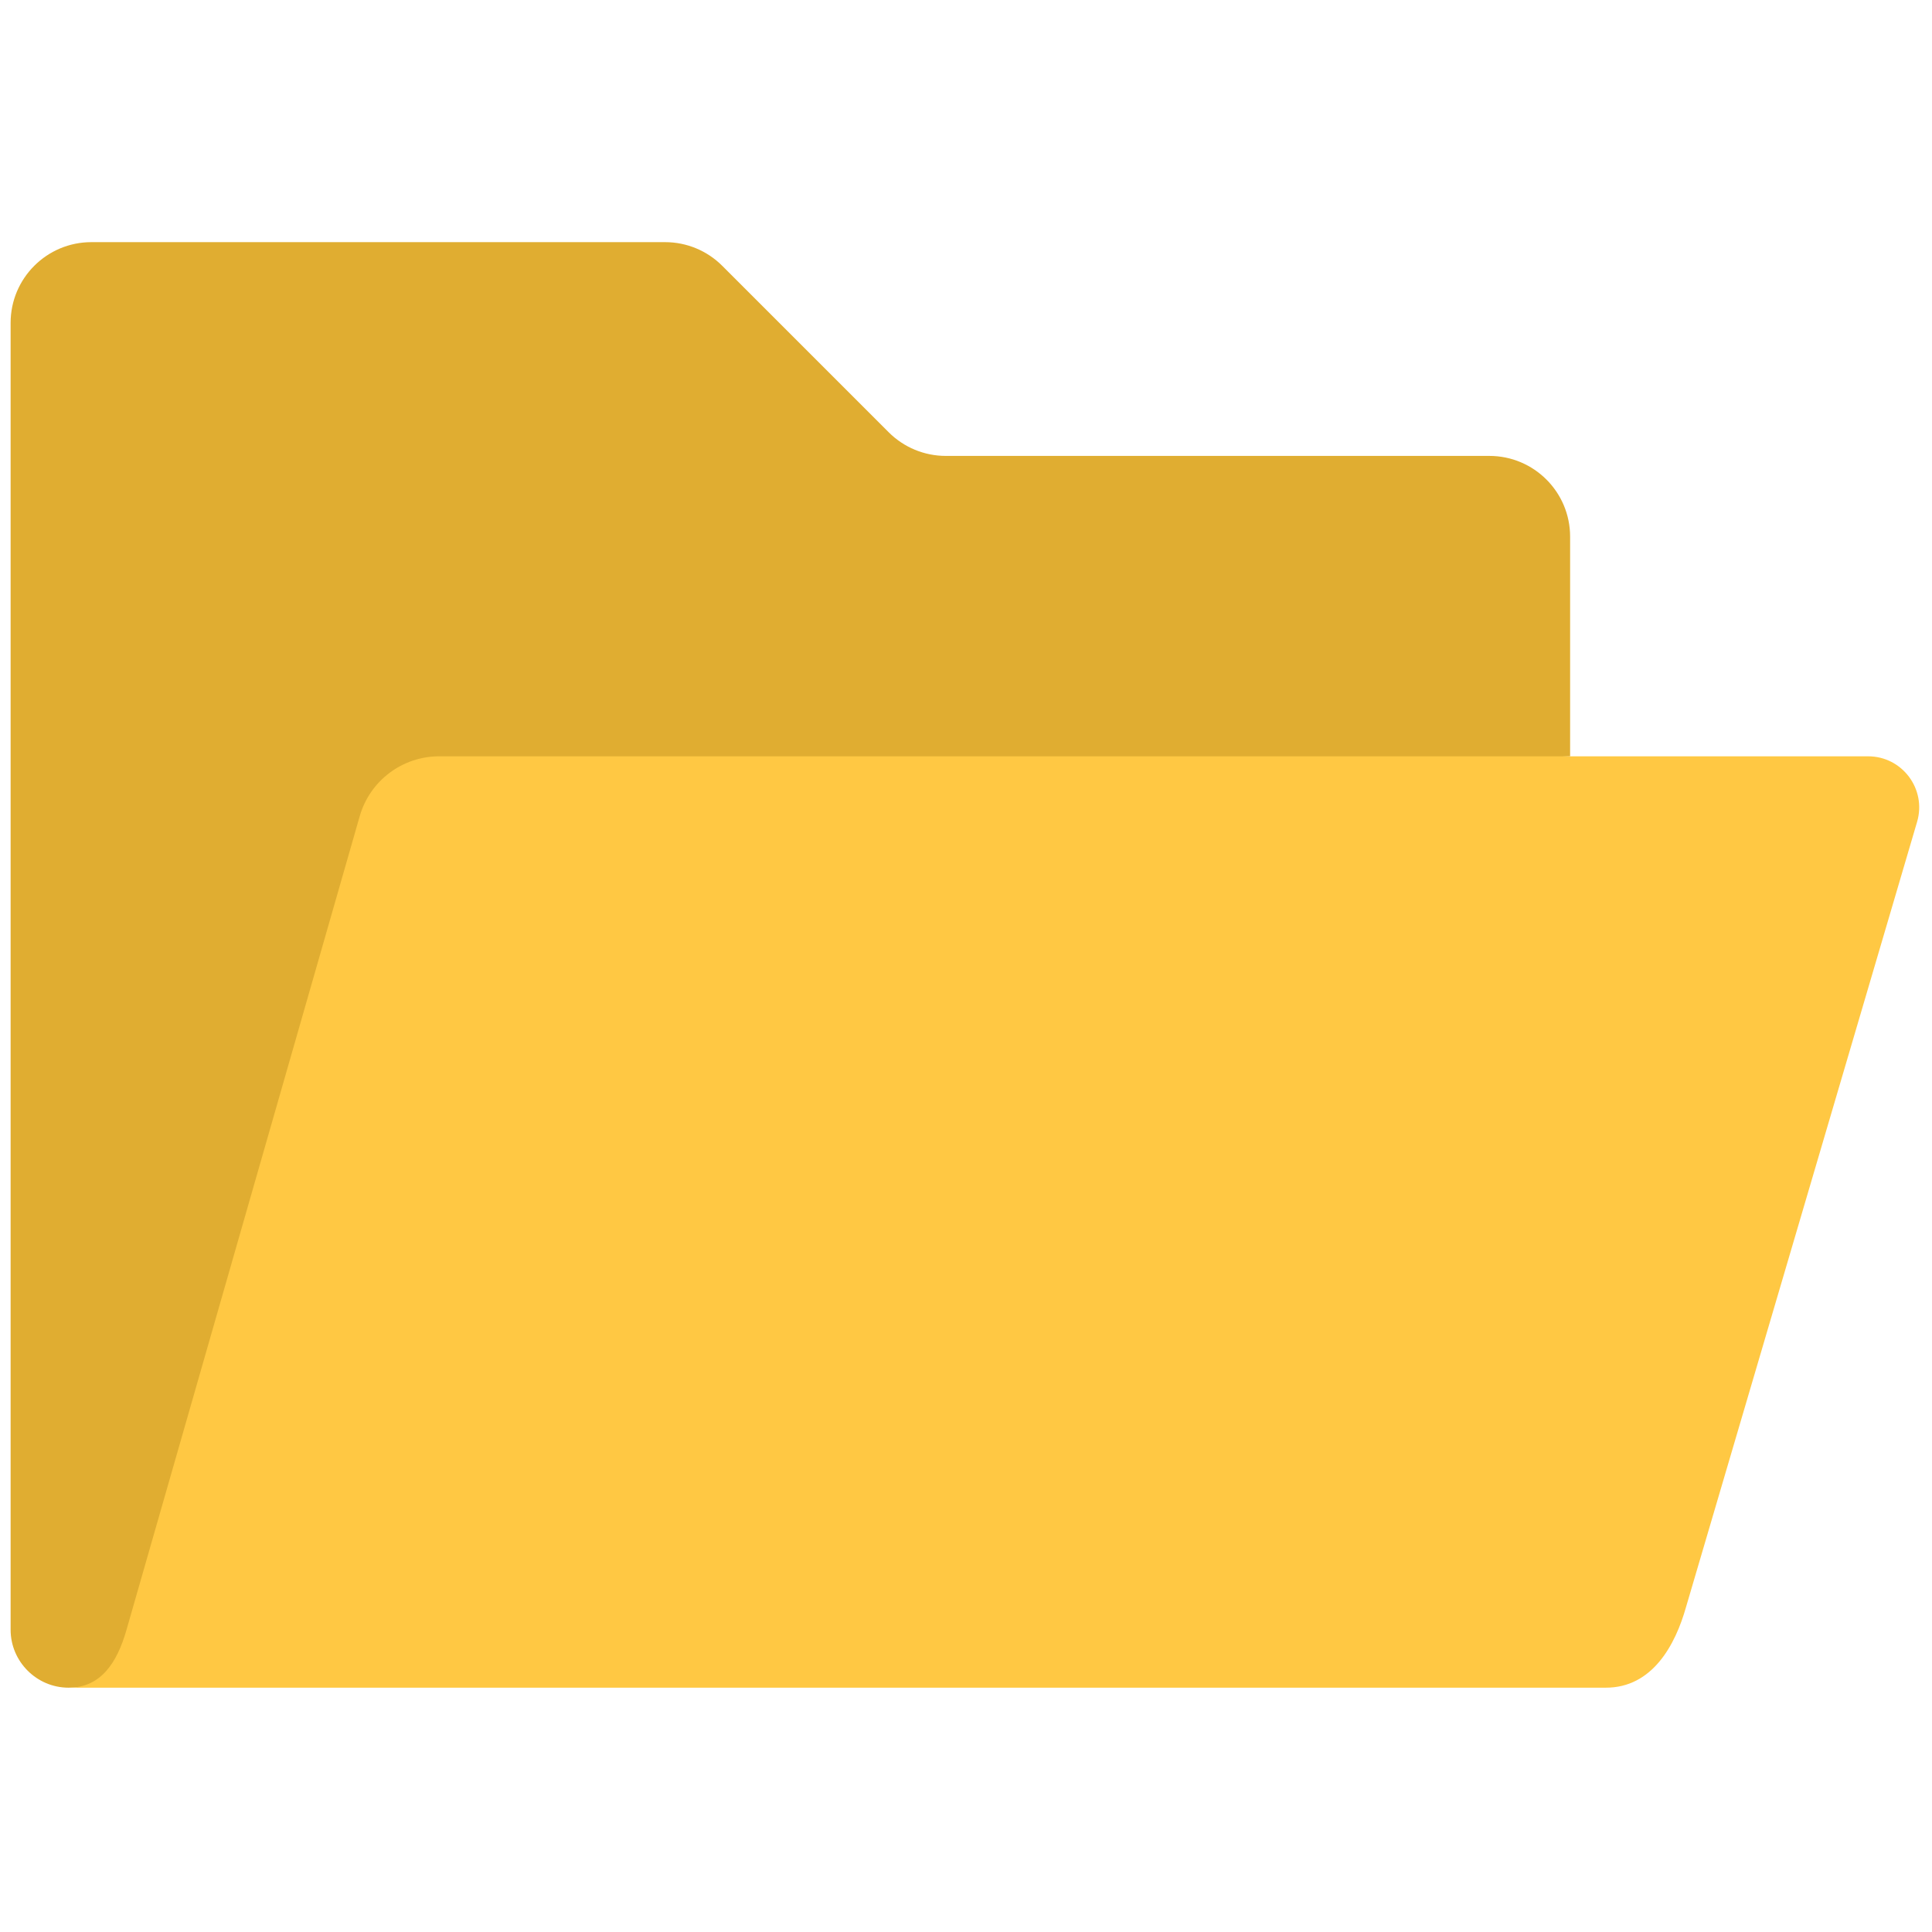
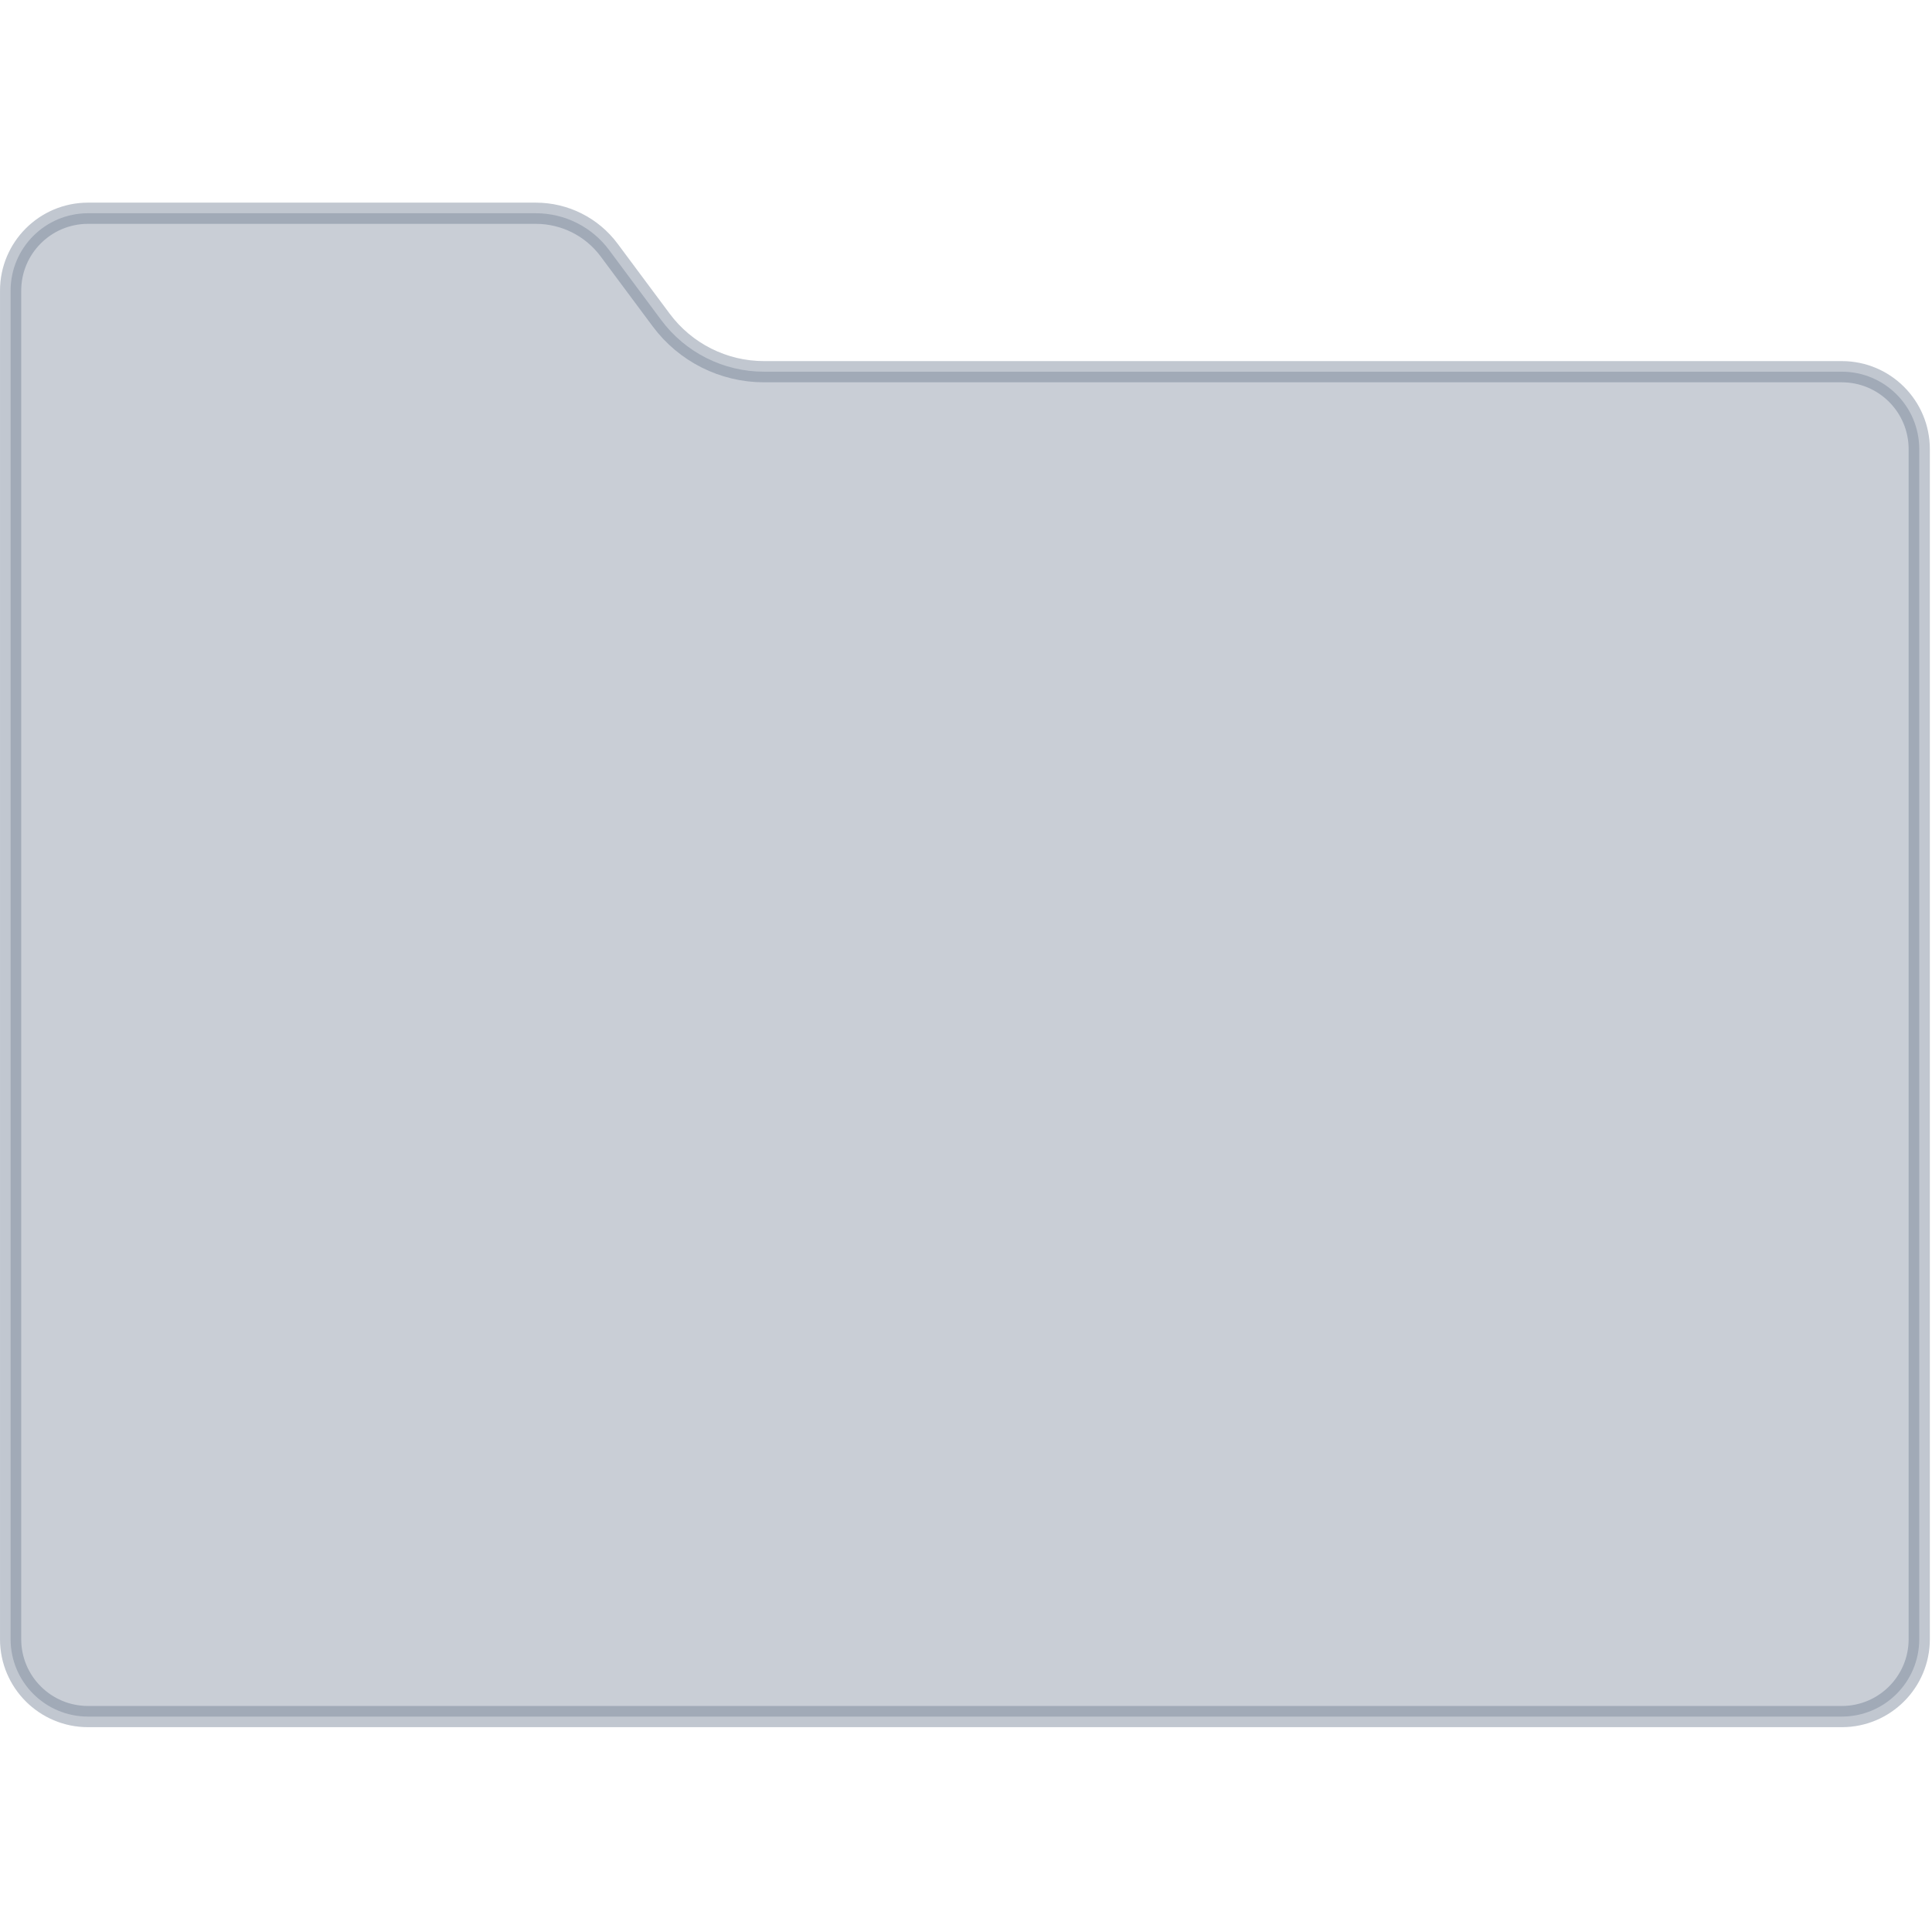
<svg xmlns="http://www.w3.org/2000/svg" version="1.1" width="256" height="256" viewBox="0 0 256 256" xml:space="preserve">
  <g style="stroke: none; stroke-width: 0; stroke-dasharray: none; stroke-linecap: butt; stroke-linejoin: miter; stroke-miterlimit: 10; fill: none; fill-rule: nonzero; opacity: 1;" transform="translate(1.406593 1.406593) scale(2.81 2.81)">
-     <path d="M 73.538 35.162 l -52.548 1.952 c -1.739 0 -2.753 0.651 -3.232 2.323 L 6.85 76.754 c -0.451 1.586 -2.613 2.328 -4.117 2.328 h 0 C 1.23 79.082 0 77.852 0 76.349 l 0 -10.458 V 23.046 v -2.047 v -6.273 c 0 -2.103 1.705 -3.808 3.808 -3.808 h 27.056 c 1.01 0 1.978 0.401 2.692 1.115 l 7.85 7.85 c 0.714 0.714 1.683 1.115 2.692 1.115 H 69.73 c 2.103 0 3.808 1.705 3.808 3.808 v 1.301 C 73.538 26.106 73.538 35.162 73.538 35.162 z" style="stroke: none; stroke-width: 1; stroke-dasharray: none; stroke-linecap: butt; stroke-linejoin: miter; stroke-miterlimit: 10; fill: rgb(224,173,49); fill-rule: nonzero; opacity: 1;" transform=" matrix(1 0 0 1 0 0) " stroke-linecap="round" />
-     <path d="M 2.733 79.082 L 2.733 79.082 c 1.503 0 2.282 -1.147 2.733 -2.733 l 10.996 -38.362 c 0.479 -1.672 2.008 -2.824 3.748 -2.824 h 67.379 c 1.609 0 2.765 1.546 2.311 3.09 L 79.004 75.279 c -0.492 1.751 -1.571 3.818 -3.803 3.803 C 75.201 79.082 2.733 79.082 2.733 79.082 z" style="stroke: none; stroke-width: 1; stroke-dasharray: none; stroke-linecap: butt; stroke-linejoin: miter; stroke-miterlimit: 10; fill: rgb(255,200,67); fill-rule: nonzero; opacity: 1;" transform=" matrix(1 0 0 1 0 0) " stroke-linecap="round" />
+     <path d="M 86.351 17.027 H 35.525 c -1.909 0 -3.706 -0.903 -4.846 -2.435 l -2.457 -3.302 c -0.812 -1.092 -2.093 -1.735 -3.454 -1.735 H 3.649 C 1.634 9.556 0 11.19 0 13.205 V 29.11 v 47.685 c 0 2.015 1.634 3.649 3.649 3.649 h 82.703 c 2.015 0 3.649 -1.634 3.649 -3.649 V 29.11 v -8.435 C 90 18.661 88.366 17.027 86.351 17.027 z" style="stroke: rgba(100,116,139,0.4); stroke-width: 1; stroke-dasharray: none; stroke-linecap: butt; stroke-linejoin: miter; stroke-miterlimit: 10; fill: rgba(100,116,139,0.35); fill-rule: nonzero; opacity: 1;" transform=" matrix(1 0 0 1 0 0) " stroke-linecap="round" />
  </g>
</svg>
